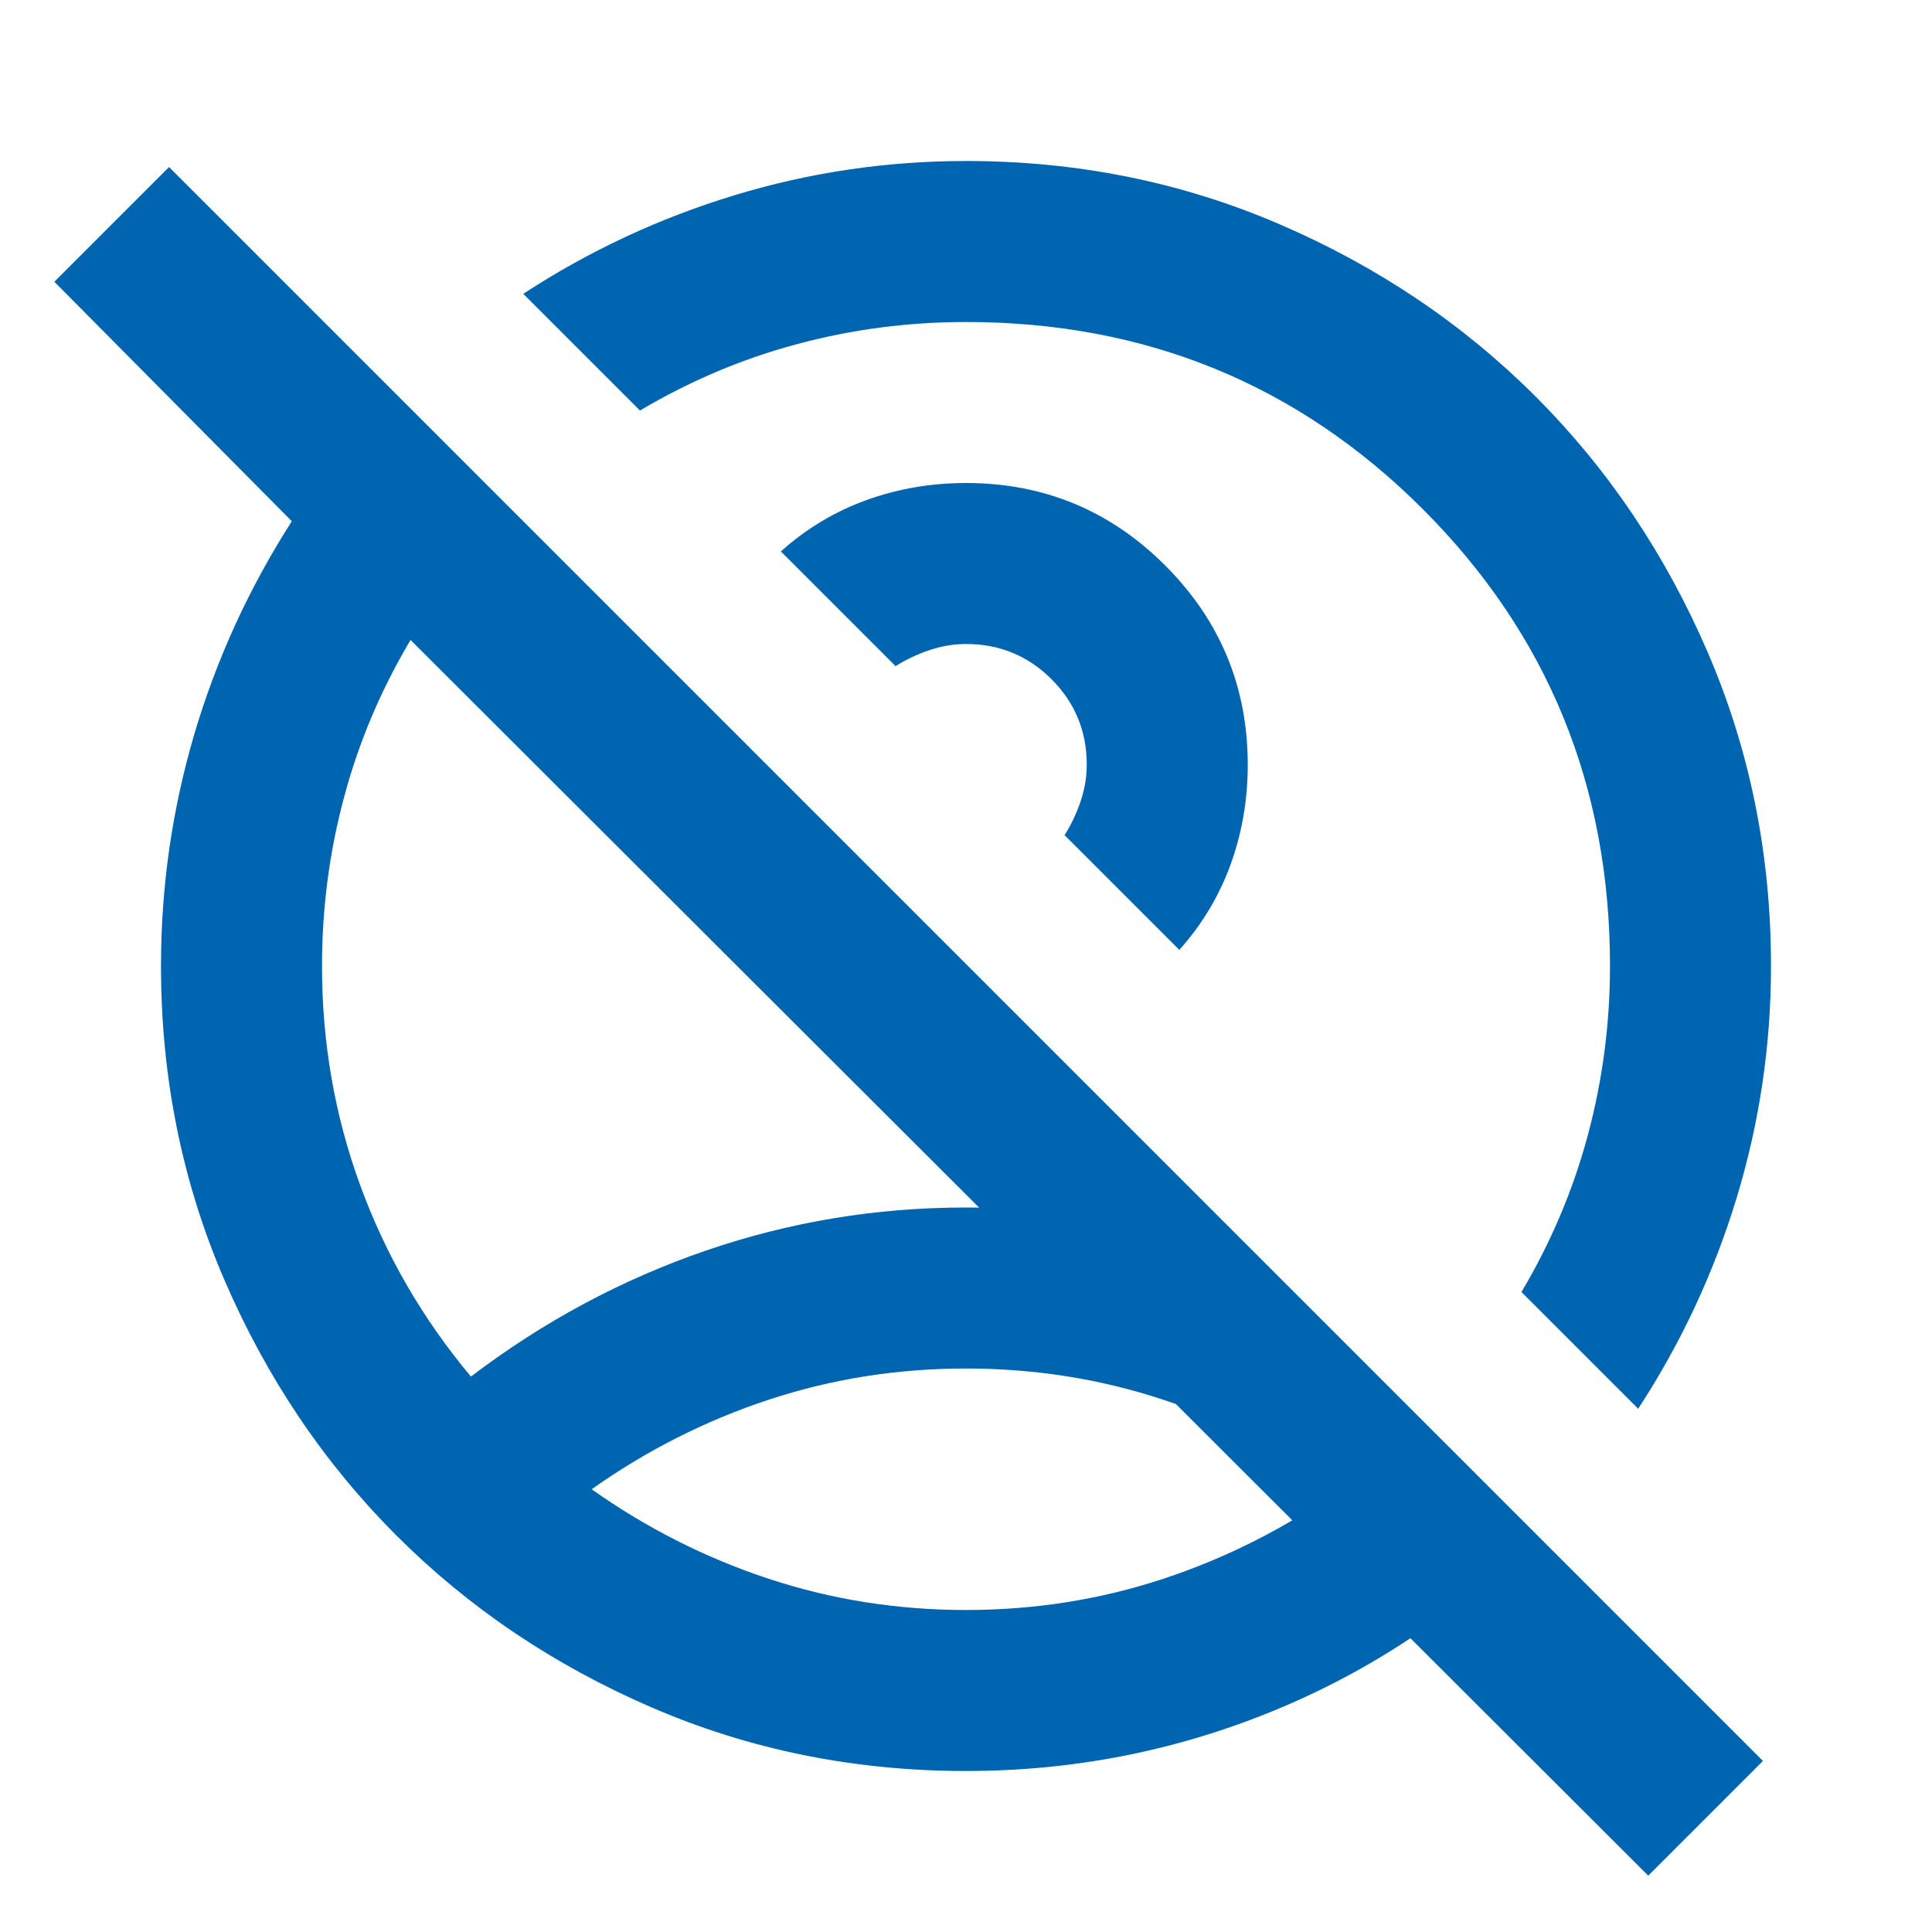
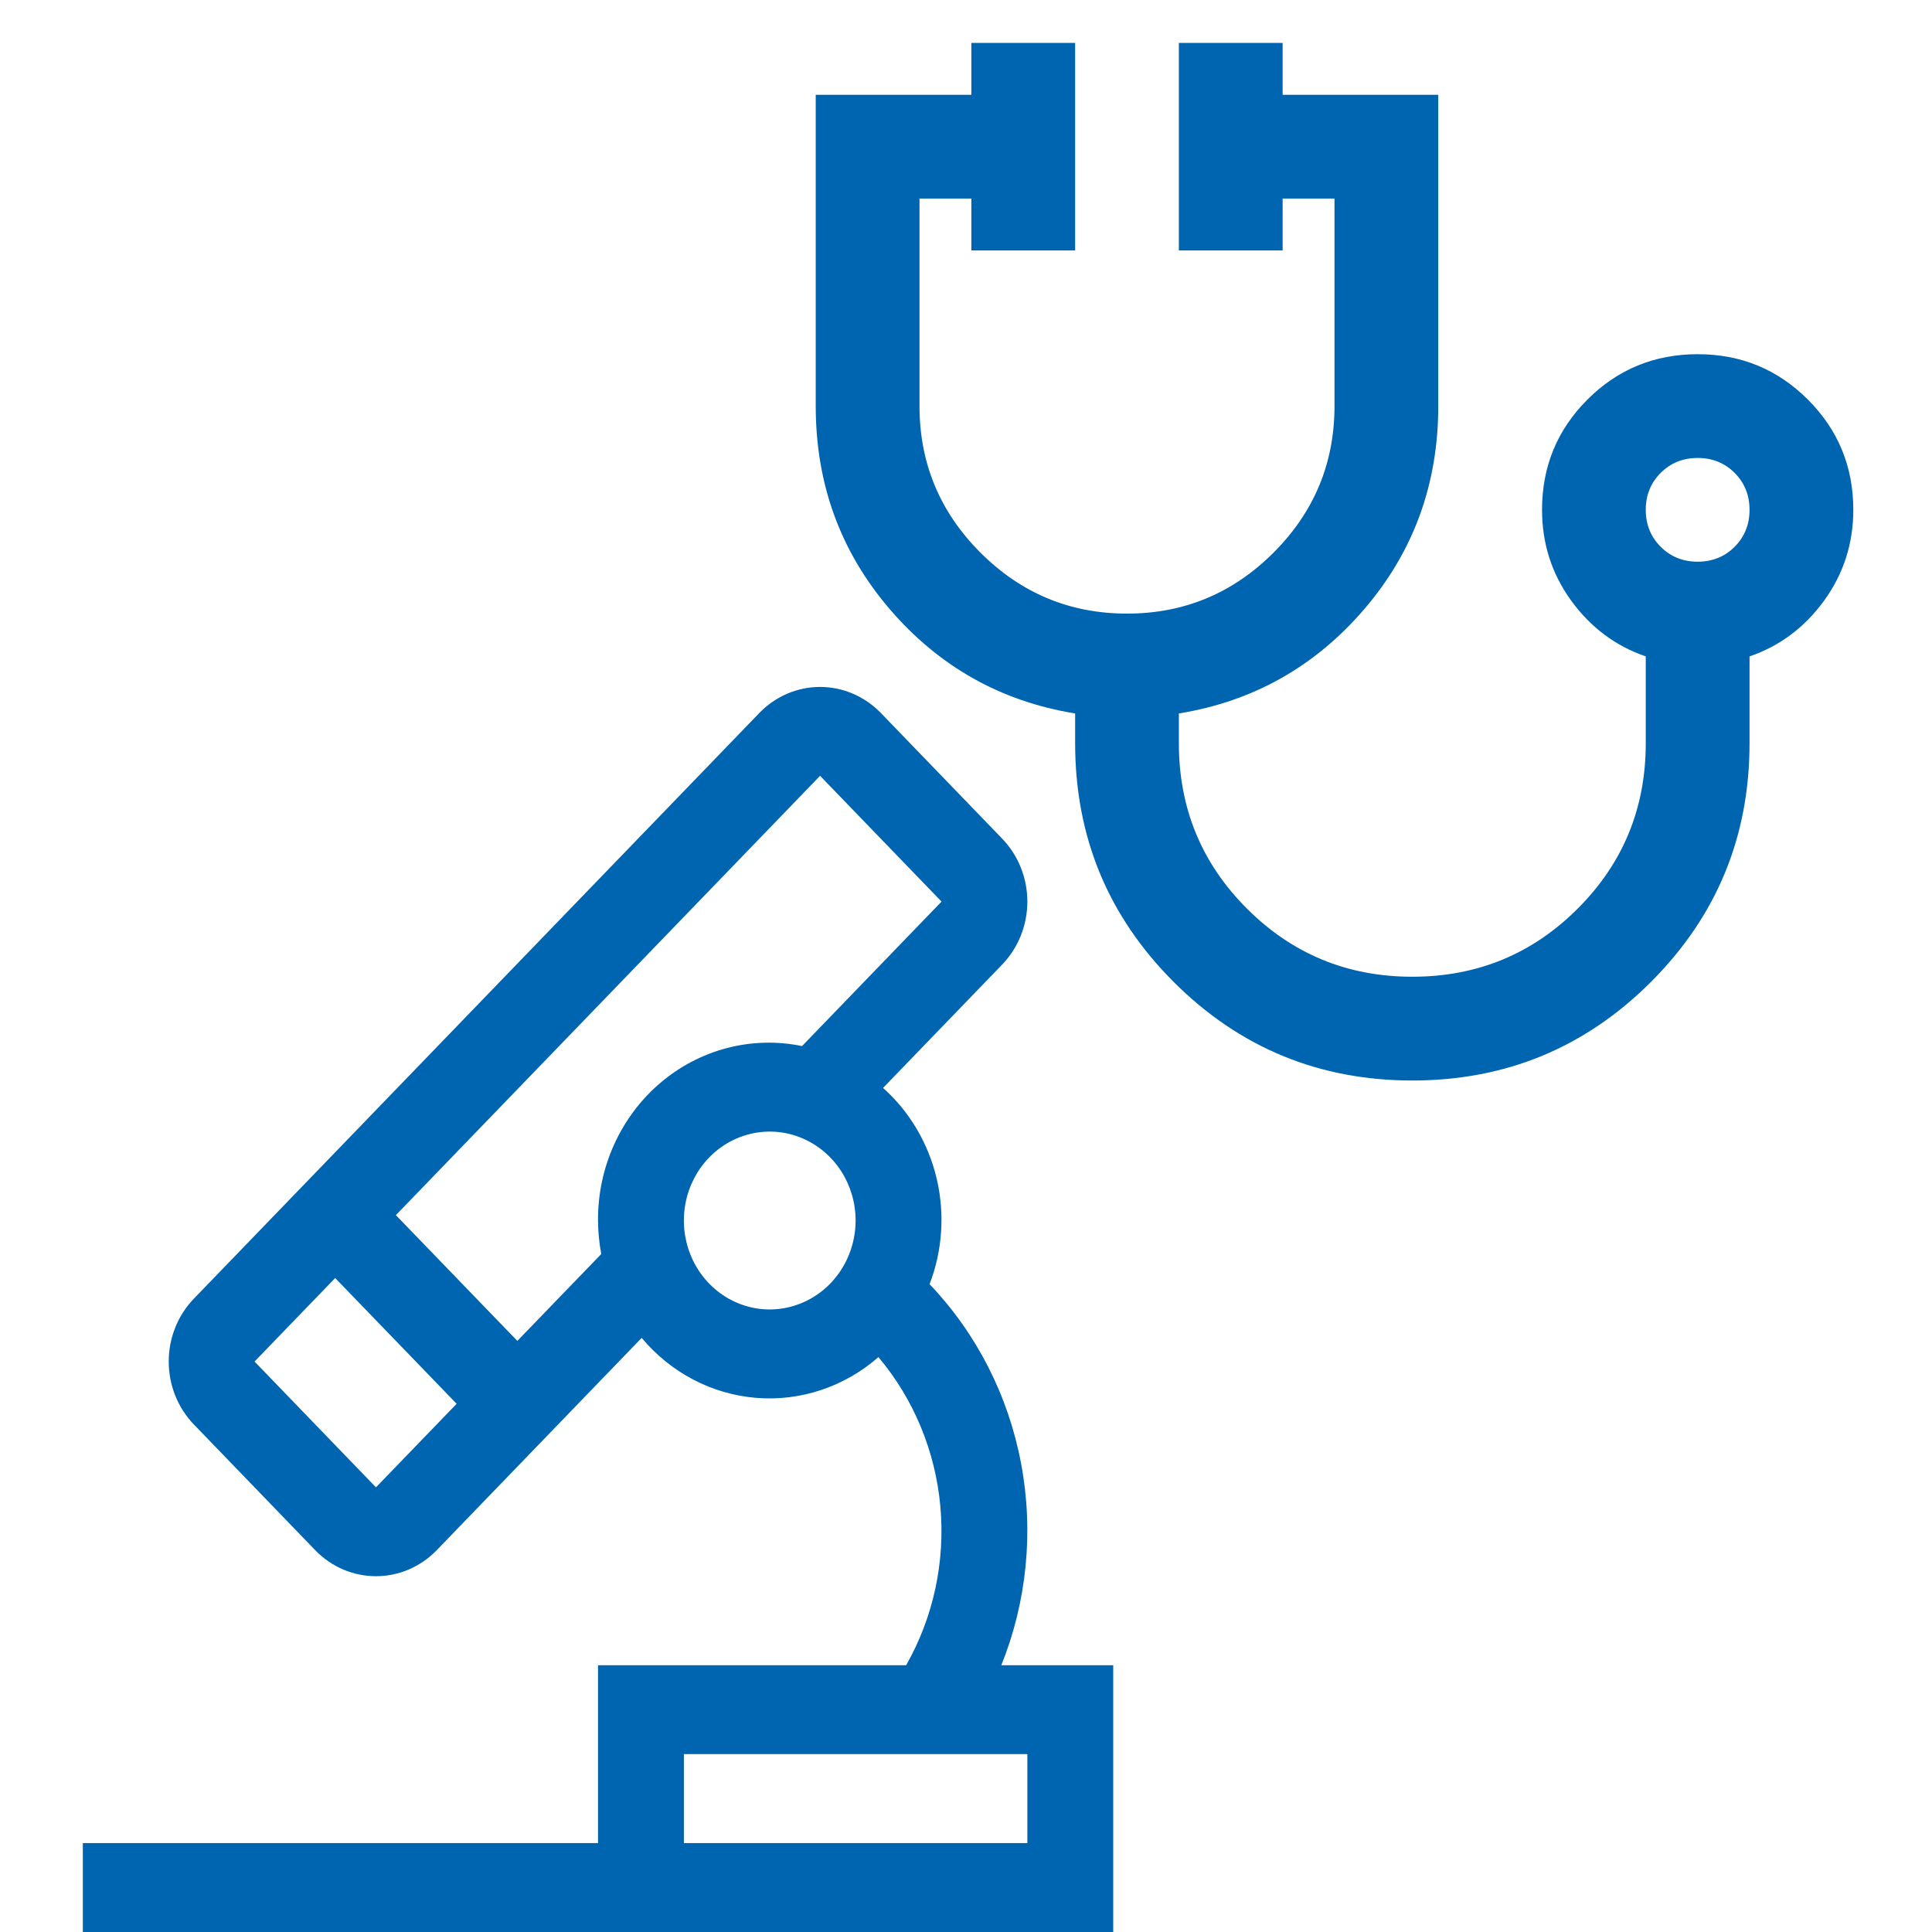
- <svg xmlns="http://www.w3.org/2000/svg" width="48" height="48" viewBox="0 0 48 48" fill="none">
-   <g id="Frame">
-     <path id="Vector" d="M24 40C25.7 40 27.333 39.742 28.9 39.225C30.466 38.708 31.933 37.967 33.3 37C31.933 36.033 30.466 35.292 28.9 34.775C27.333 34.258 25.7 34 24 34C22.3 34 20.666 34.258 19.1 34.775C17.533 35.292 16.066 36.033 14.7 37C16.066 37.967 17.533 38.708 19.1 39.225C20.666 39.742 22.3 40 24 40ZM29.3 23.6L26.45 20.75C26.616 20.483 26.75 20.2 26.85 19.9C26.95 19.6 27 19.3 27 19C27 18.167 26.708 17.458 26.125 16.875C25.541 16.292 24.833 16 24 16C23.7 16 23.4 16.05 23.1 16.15C22.8 16.25 22.516 16.383 22.25 16.55L19.4 13.7C20.033 13.133 20.741 12.708 21.525 12.425C22.308 12.142 23.133 12 24 12C25.933 12 27.583 12.683 28.95 14.05C30.316 15.417 31 17.067 31 19C31 19.867 30.858 20.692 30.575 21.475C30.291 22.258 29.866 22.967 29.3 23.6ZM40.7 35L37.8 32.1C38.533 30.867 39.083 29.567 39.45 28.2C39.816 26.833 40 25.433 40 24C40 19.533 38.45 15.75 35.35 12.65C32.25 9.55 28.466 8 24 8C22.566 8 21.166 8.183 19.8 8.55C18.433 8.917 17.133 9.467 15.9 10.2L13 7.3C14.633 6.233 16.383 5.417 18.25 4.85C20.116 4.283 22.033 4 24 4C26.766 4 29.366 4.525 31.8 5.575C34.233 6.625 36.35 8.05 38.15 9.85C39.95 11.65 41.375 13.767 42.425 16.2C43.475 18.633 44 21.233 44 24C44 25.967 43.716 27.883 43.15 29.75C42.583 31.617 41.766 33.367 40.7 35ZM24 44C21.233 44 18.633 43.475 16.2 42.425C13.766 41.375 11.65 39.95 9.85 38.15C8.05 36.35 6.625 34.233 5.575 31.8C4.525 29.367 4 26.767 4 24C4 22.033 4.275 20.117 4.825 18.25C5.375 16.383 6.183 14.617 7.25 12.95L1.35 7L4.2 4.15L43.8 43.75L40.95 46.6L10.2 15.9C9.466 17.133 8.916 18.433 8.55 19.8C8.183 21.167 8 22.567 8 24C8 25.9 8.316 27.717 8.95 29.45C9.583 31.183 10.5 32.767 11.7 34.2C13.5 32.833 15.441 31.792 17.525 31.075C19.608 30.358 21.766 30 24 30C25.266 30 26.533 30.133 27.8 30.4C29.066 30.667 30.3 31.033 31.5 31.5L38.15 38.15C36.25 40.05 34.083 41.5 31.65 42.5C29.216 43.5 26.666 44 24 44Z" fill="#0065B0" />
-   </g>
+ <svg xmlns="http://www.w3.org/2000/svg" width="45" height="45" viewBox="0 0 45 45" fill="none">
+   <path d="M23.323 38.786C23.92 37.301 24.08 35.666 23.783 34.087C23.486 32.508 22.745 31.055 21.652 29.911C21.953 29.127 22.01 28.265 21.816 27.446C21.621 26.627 21.185 25.89 20.568 25.34L23.344 22.465C23.718 22.076 23.929 21.549 23.929 21C23.929 20.451 23.718 19.924 23.344 19.535L20.516 16.606C20.14 16.218 19.632 16 19.101 16C18.571 16 18.062 16.218 17.687 16.606L4.515 30.249C4.14 30.637 3.93 31.164 3.93 31.713C3.93 32.263 4.14 32.789 4.515 33.178L7.343 36.108C7.718 36.495 8.227 36.713 8.757 36.713C9.287 36.713 9.796 36.495 10.171 36.108L14.946 31.162C15.623 31.973 16.582 32.475 17.614 32.559C18.647 32.643 19.669 32.302 20.46 31.61C21.282 32.584 21.787 33.801 21.903 35.09C22.019 36.378 21.74 37.671 21.106 38.786H13.929V42.929H1.929V45H25.929V38.786H23.323ZM8.757 34.643L5.929 31.713L7.807 29.768L10.636 32.697L8.757 34.643ZM13.929 28.429C13.93 28.69 13.956 28.951 14.005 29.208L12.05 31.232L9.221 28.303L19.101 18.07L21.93 21L18.681 24.365C18.102 24.246 17.505 24.261 16.933 24.411C16.361 24.56 15.828 24.84 15.373 25.229C14.919 25.617 14.553 26.107 14.303 26.66C14.053 27.213 13.925 27.818 13.929 28.429ZM17.929 30.5C17.533 30.5 17.146 30.378 16.817 30.151C16.489 29.923 16.232 29.6 16.081 29.221C15.93 28.843 15.89 28.426 15.967 28.024C16.044 27.623 16.235 27.254 16.514 26.964C16.794 26.674 17.151 26.477 17.539 26.397C17.926 26.317 18.329 26.358 18.694 26.515C19.059 26.672 19.372 26.937 19.592 27.278C19.811 27.619 19.929 28.019 19.929 28.429C19.928 28.978 19.717 29.504 19.342 29.893C18.967 30.281 18.459 30.499 17.929 30.5ZM23.929 42.929H15.929V40.857H23.929V42.929Z" fill="#0065B0" />
+   <path d="M32.896 25.167C30.721 25.167 28.868 24.401 27.337 22.871C25.807 21.34 25.042 19.488 25.042 17.312V16.618C23.31 16.336 21.87 15.525 20.722 14.186C19.574 12.847 19 11.271 19 9.458V2.208H22.625V1H25.042V5.833H22.625V4.625H21.417V9.458C21.417 10.787 21.89 11.925 22.837 12.872C23.783 13.818 24.921 14.292 26.25 14.292C27.579 14.292 28.717 13.818 29.663 12.872C30.61 11.925 31.083 10.787 31.083 9.458V4.625H29.875V5.833H27.458V1H29.875V2.208H33.5V9.458C33.5 11.271 32.926 12.847 31.778 14.186C30.63 15.525 29.19 16.336 27.458 16.618V17.312C27.458 18.823 27.987 20.107 29.044 21.164C30.102 22.221 31.385 22.75 32.896 22.75C34.406 22.75 35.69 22.221 36.747 21.164C37.805 20.107 38.333 18.823 38.333 17.312V15.289C37.629 15.047 37.05 14.614 36.596 13.99C36.143 13.365 35.917 12.66 35.917 11.875C35.917 10.868 36.269 10.012 36.974 9.307C37.679 8.602 38.535 8.25 39.542 8.25C40.549 8.25 41.404 8.602 42.109 9.307C42.814 10.012 43.167 10.868 43.167 11.875C43.167 12.66 42.94 13.365 42.487 13.99C42.034 14.614 41.455 15.047 40.75 15.289V17.312C40.75 19.488 39.985 21.34 38.454 22.871C36.924 24.401 35.071 25.167 32.896 25.167ZM39.542 13.083C39.884 13.083 40.171 12.967 40.403 12.736C40.634 12.504 40.75 12.217 40.75 11.875C40.75 11.533 40.634 11.246 40.403 11.014C40.171 10.783 39.884 10.667 39.542 10.667C39.199 10.667 38.912 10.783 38.681 11.014C38.449 11.246 38.333 11.533 38.333 11.875C38.333 12.217 38.449 12.504 38.681 12.736C38.912 12.967 39.199 13.083 39.542 13.083Z" fill="#0065B0" />
</svg>
